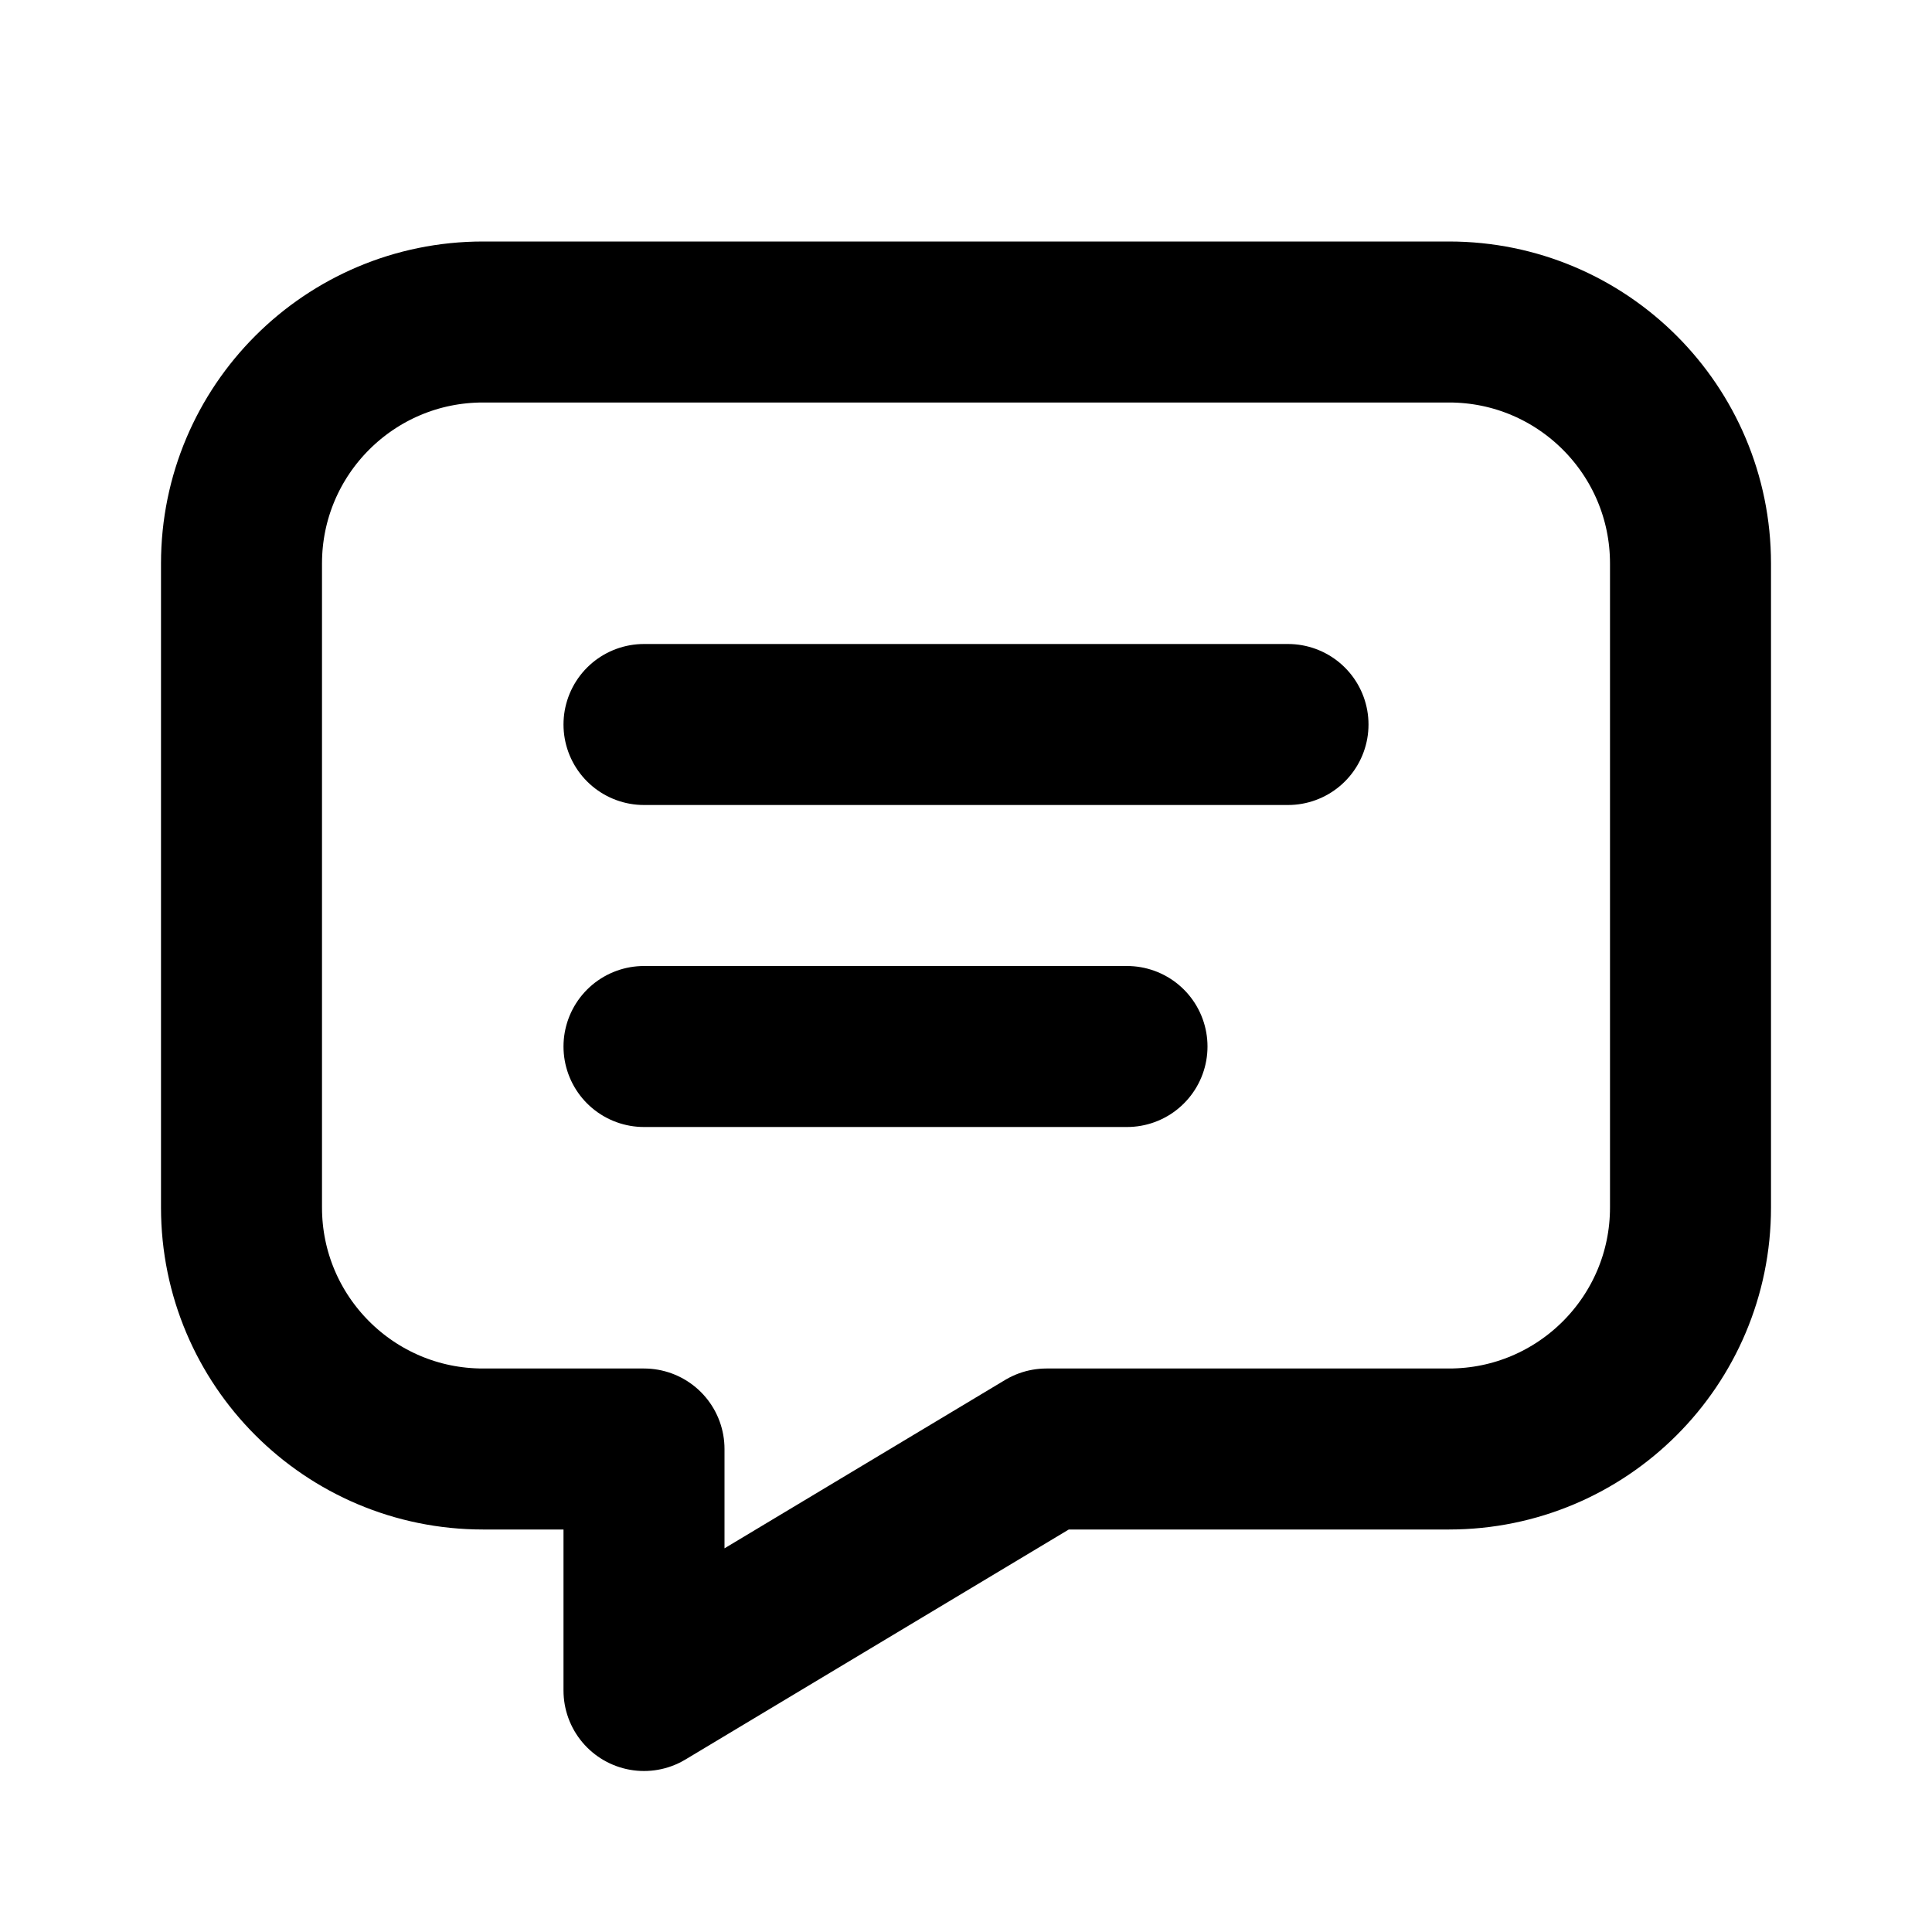
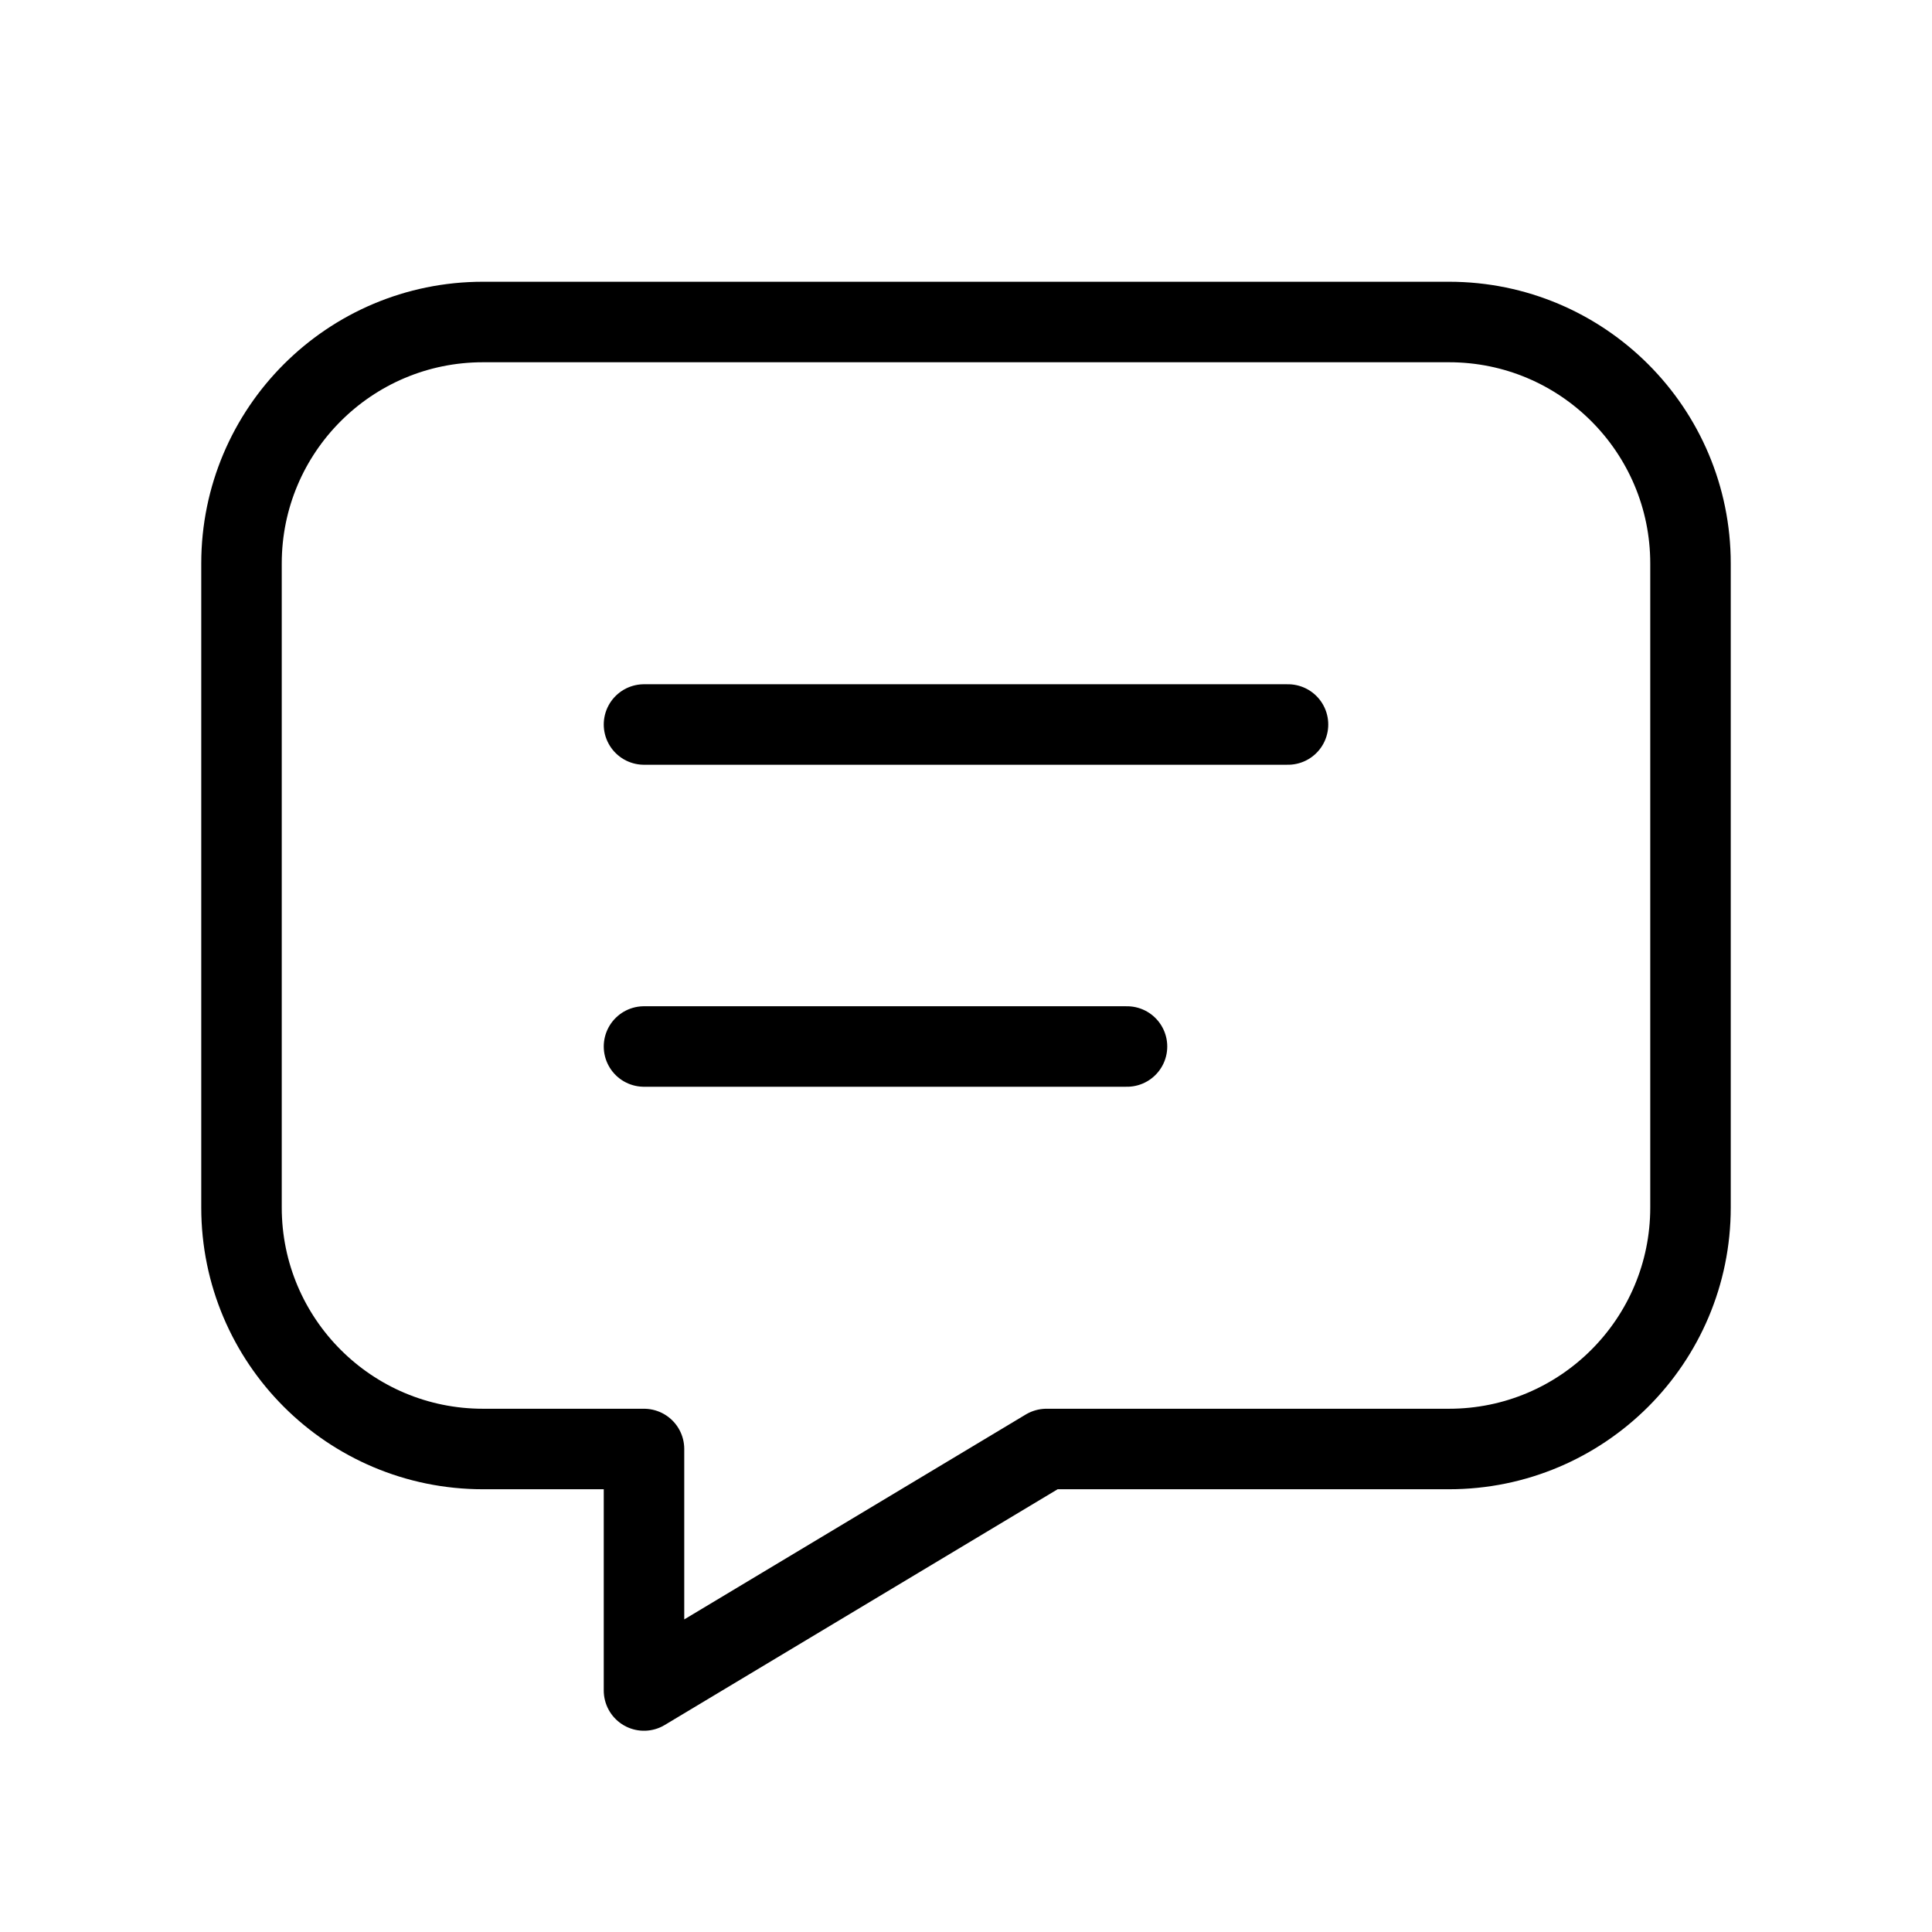
- <svg xmlns="http://www.w3.org/2000/svg" class="icon icon-tabler icon-tabler-message" viewBox="0 0 24 24" stroke-width="2" stroke="currentColor" fill="none" stroke-linecap="round" stroke-linejoin="round">
+ <svg xmlns="http://www.w3.org/2000/svg" class="icon icon-tabler icon-tabler-message" viewBox="0 0 24 24" stroke-width="1" stroke="currentColor" fill="none" stroke-linecap="round" stroke-linejoin="round">
  <path stroke="none" d="M0 0h24v24H0z" fill="none" />
  <path d="M8 9h8" />
  <path d="M8 13h6" />
  <path d="M18 4a3 3 0 0 1 3 3v8a3 3 0 0 1 -3 3h-5l-5 3v-3h-2a3 3 0 0 1 -3 -3v-8a3 3 0 0 1 3 -3h12z" />
</svg>
